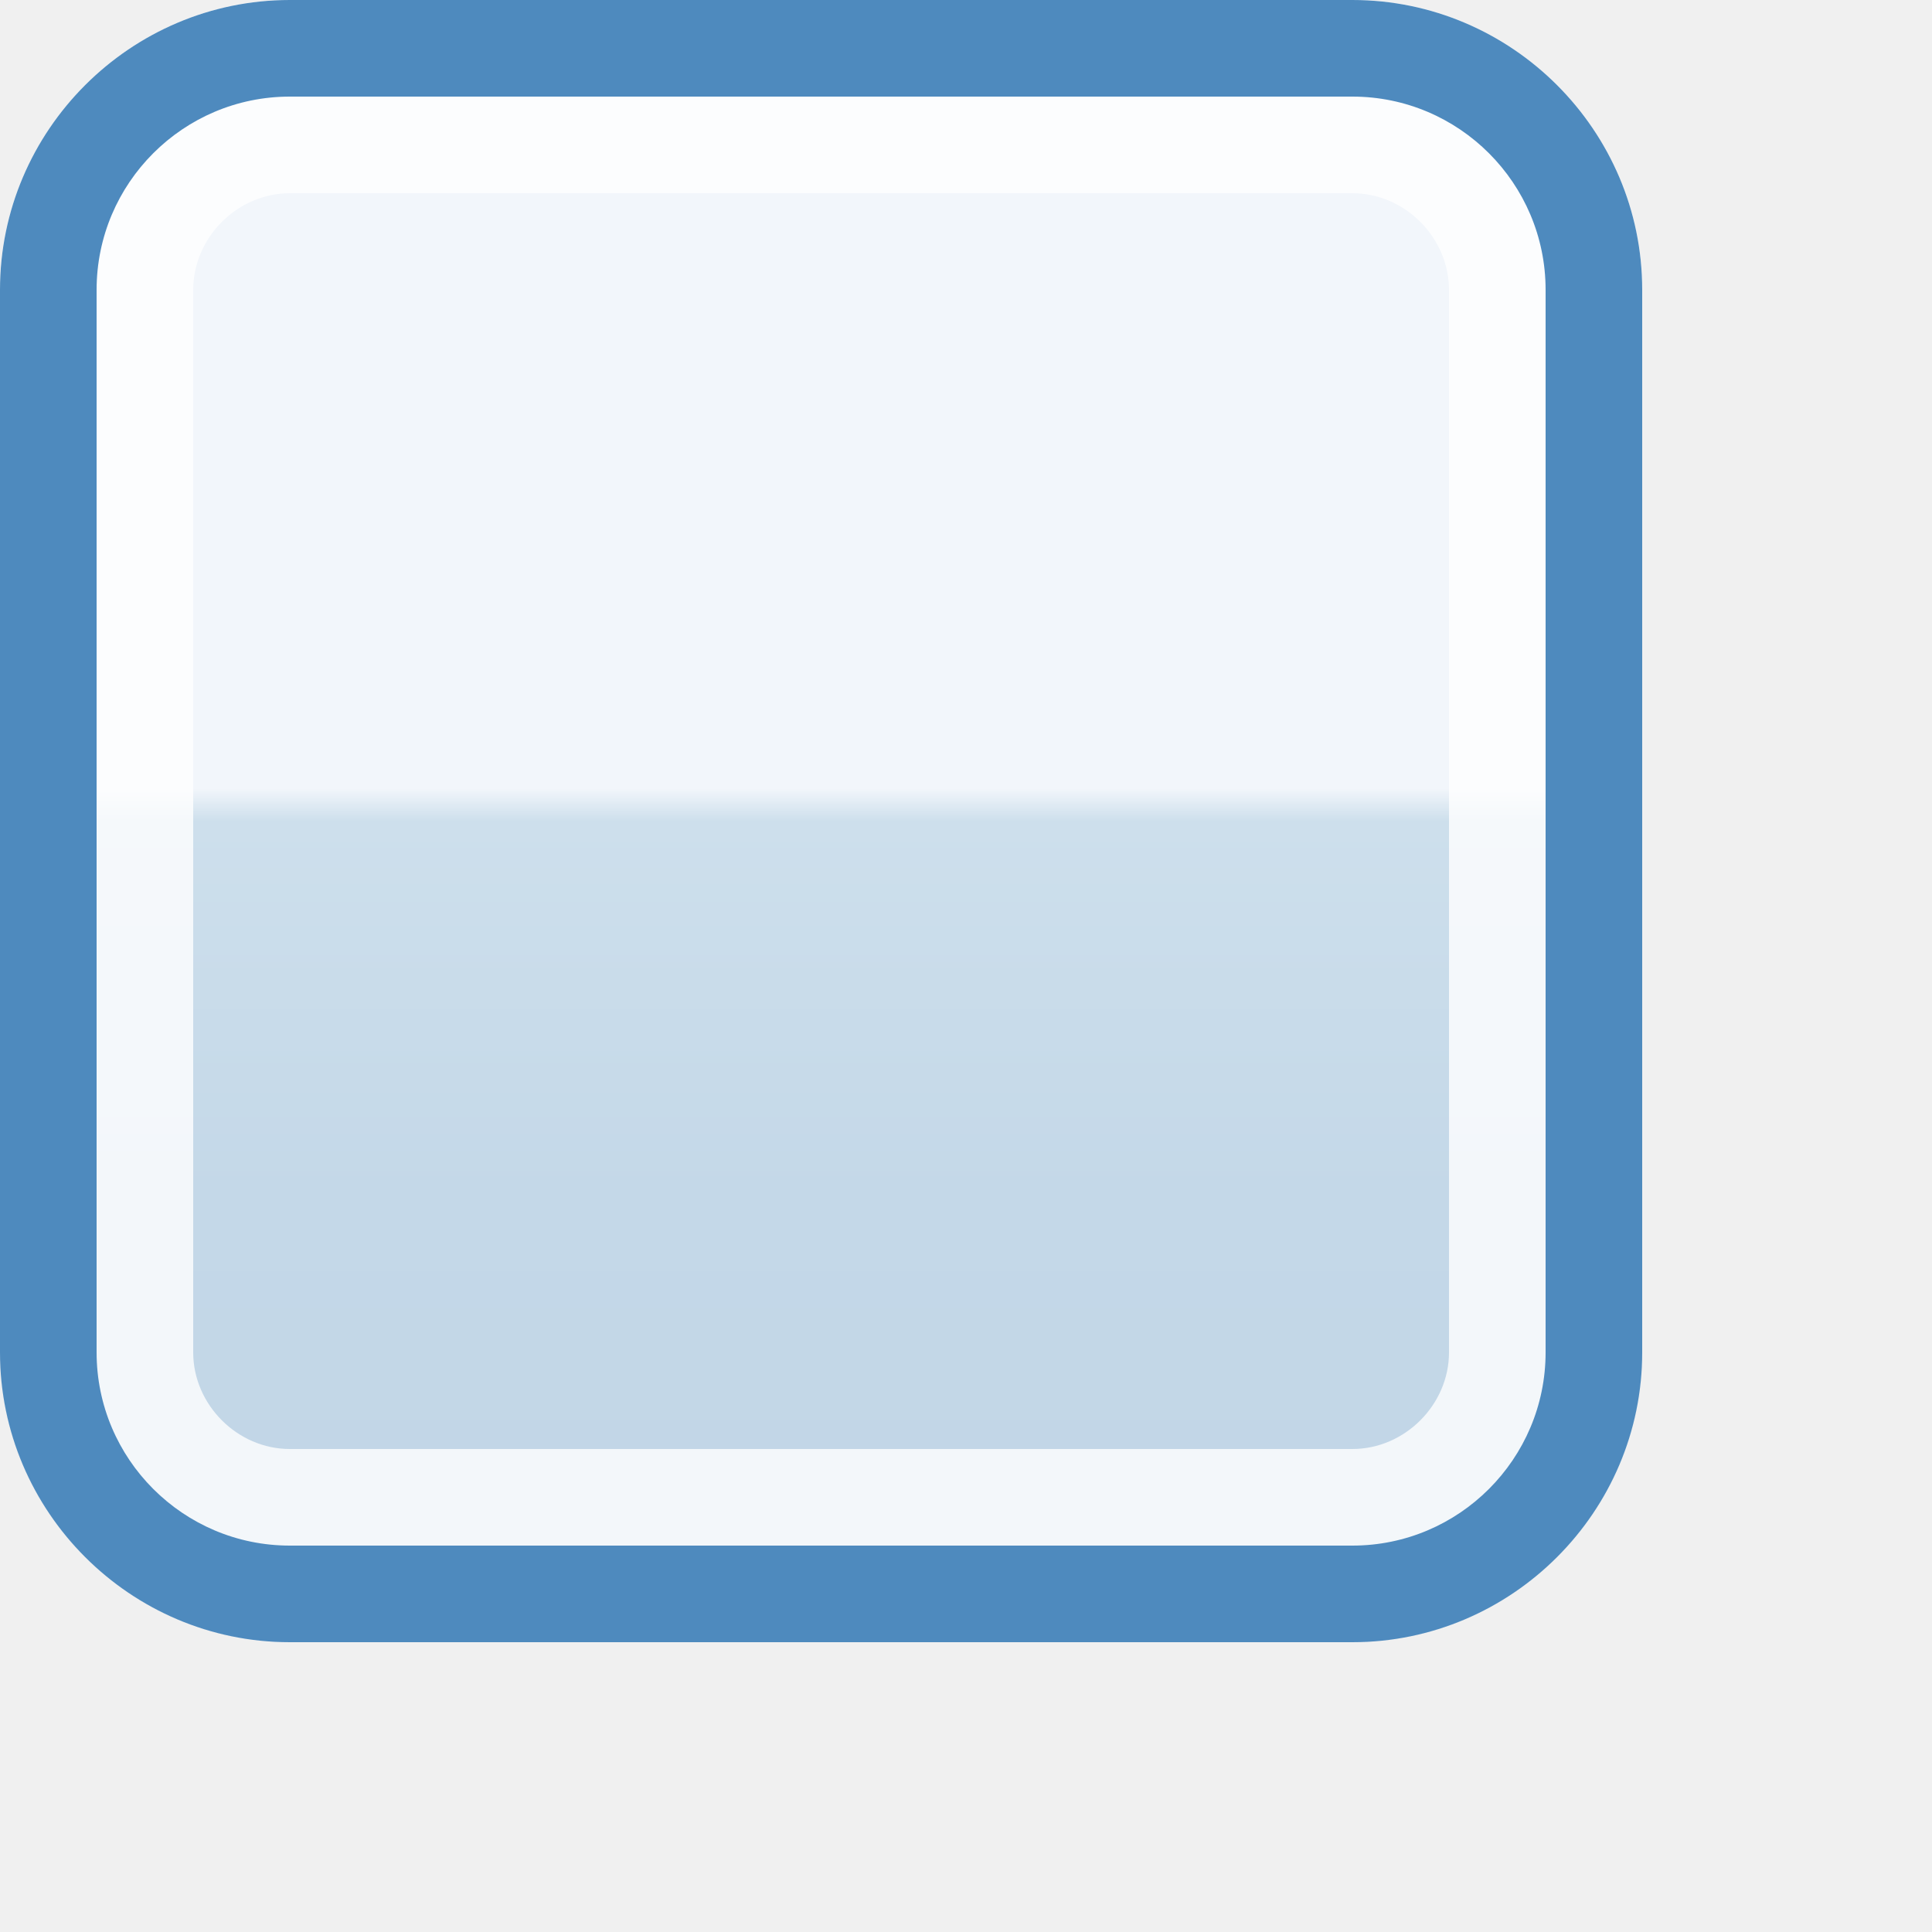
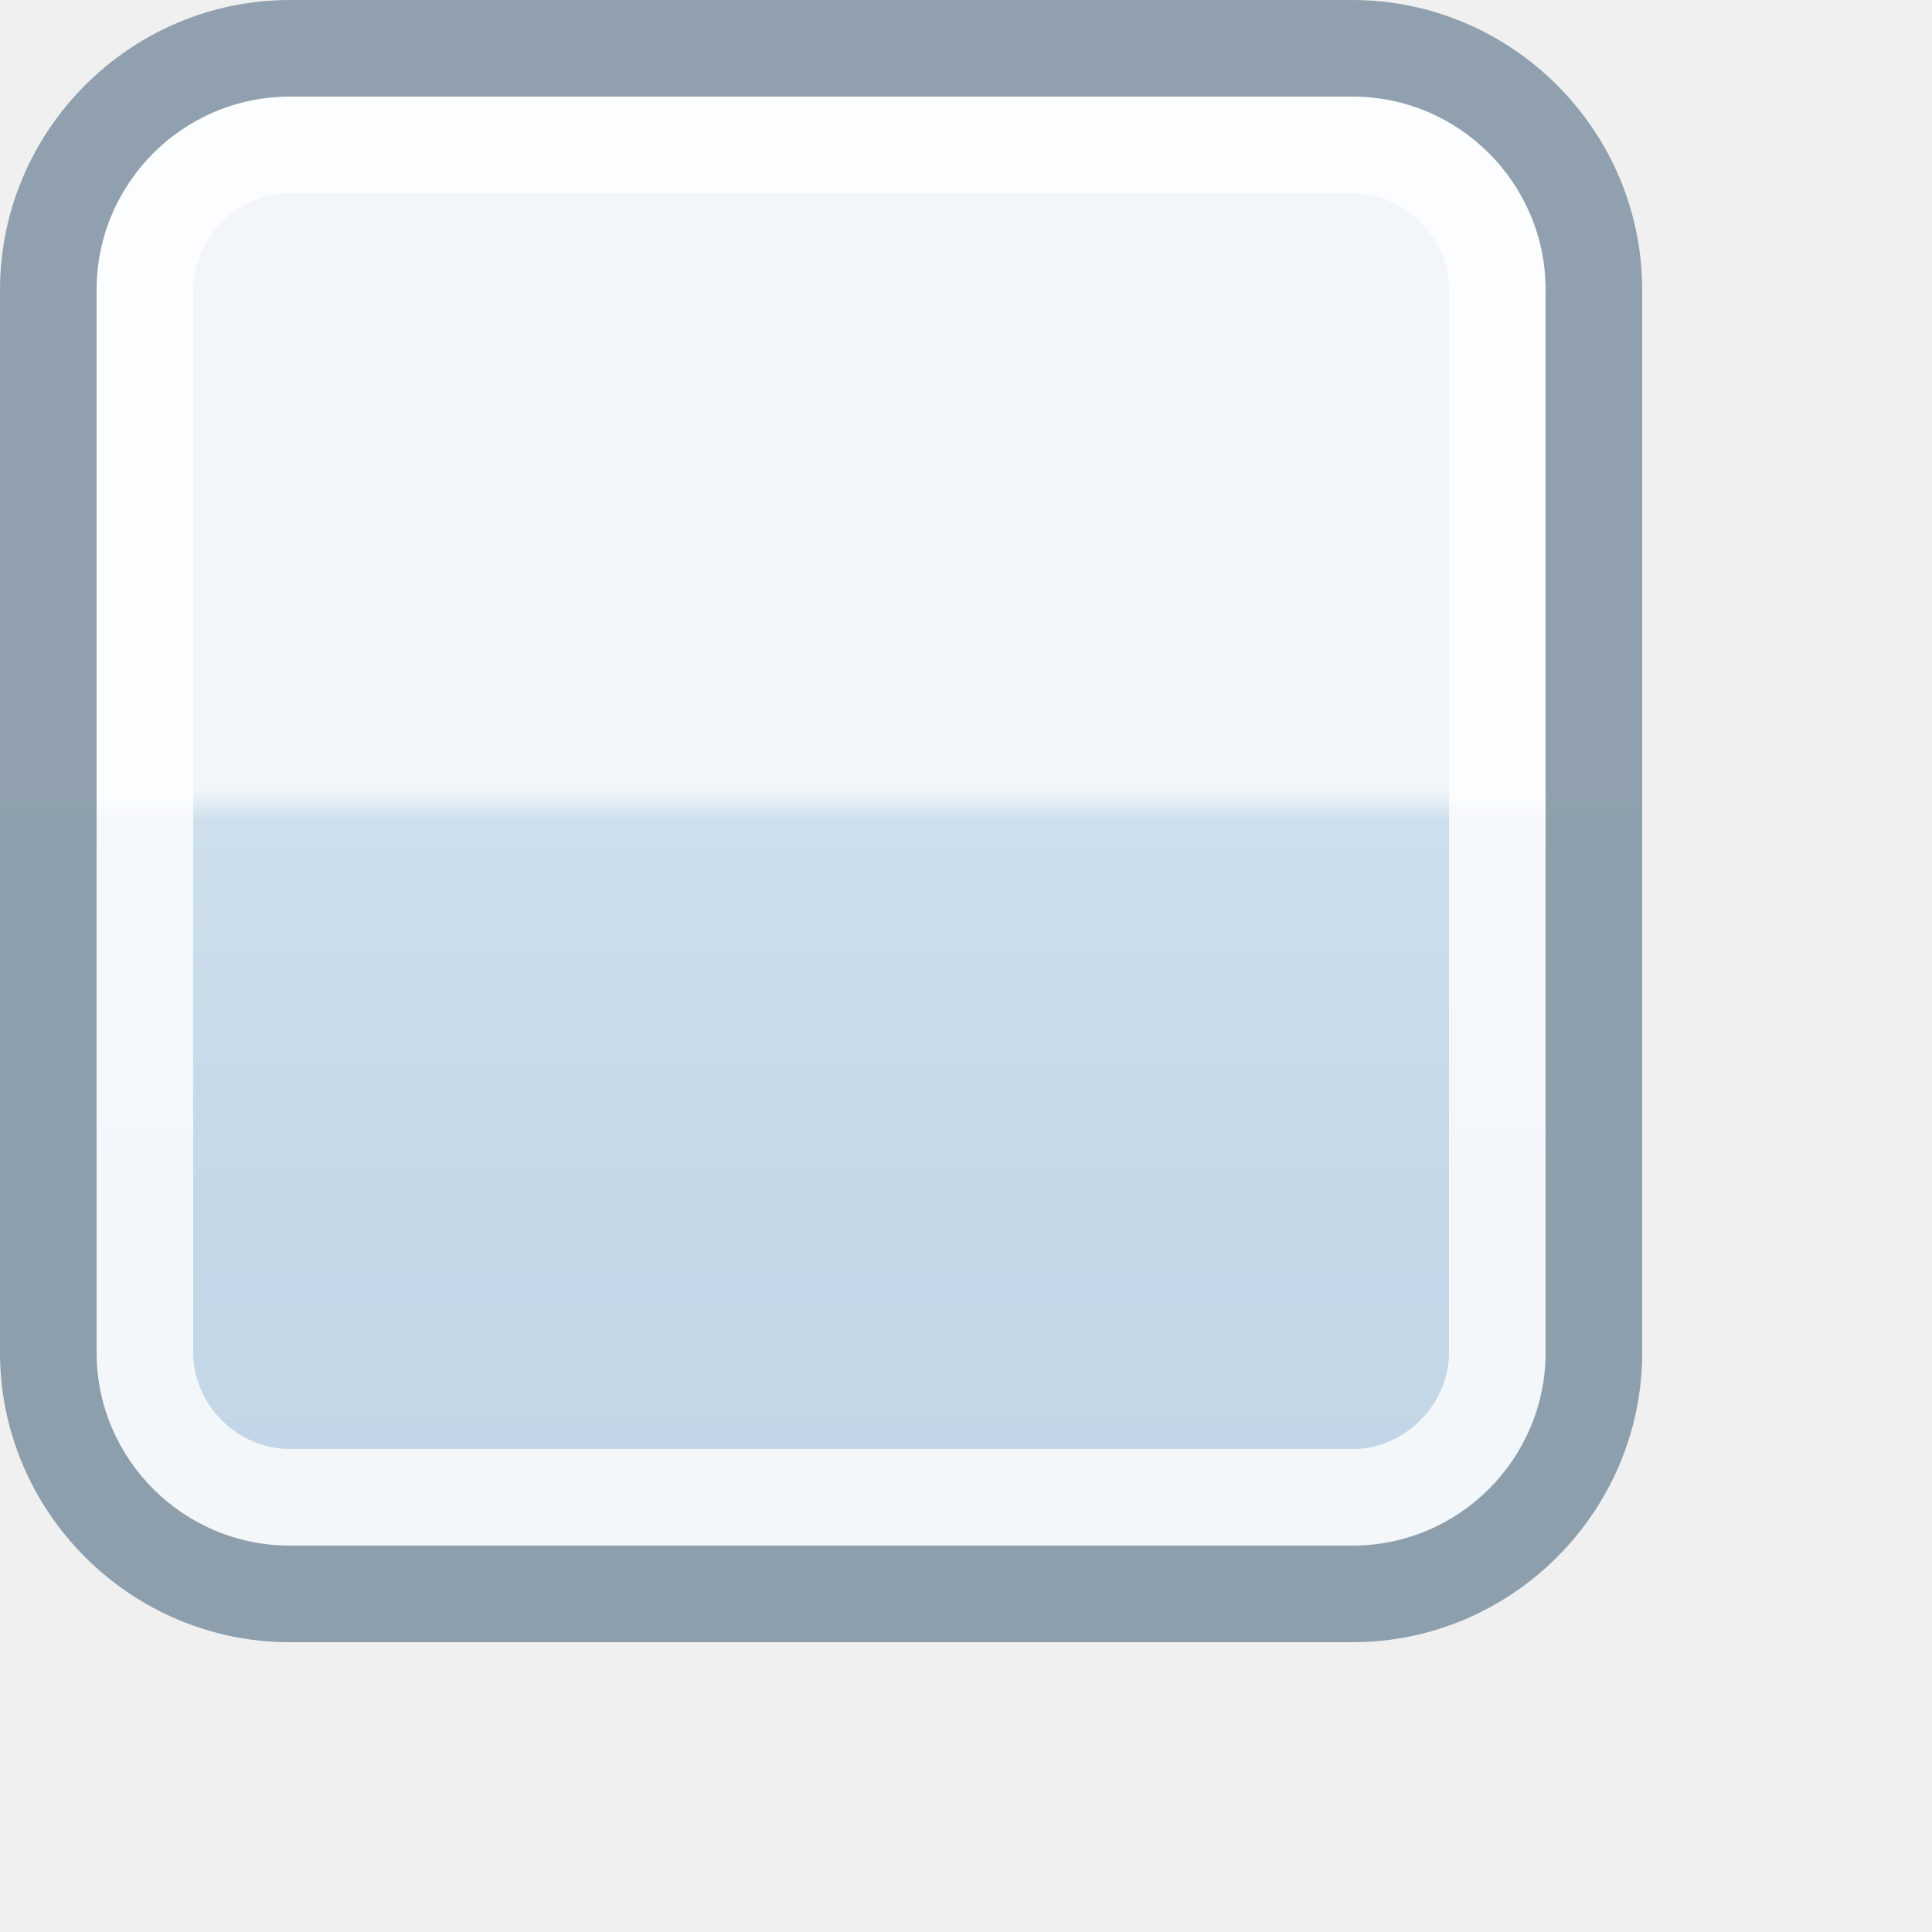
<svg xmlns="http://www.w3.org/2000/svg" version="1.1" x="0px" y="0px" width="20px" height="20px" viewBox="0 0 20 20" style="enable-background:new 0 0 20 20;" xml:space="preserve">
  <g id="checkbox-hover">
    <g>
      <rect id="le_wrappier_108_" style="fill:none;" width="20" height="20" />
      <g>
        <g id="checkbox-2px-corner_39_">
          <linearGradient id="SVGID_1_" gradientUnits="userSpaceOnUse" x1="8.499" y1="0" x2="8.499" y2="17">
            <stop offset="0" style="stop-color:#F2F6FB" />
            <stop offset="0.48" style="stop-color:#F2F6FB" />
            <stop offset="0.5" style="stop-color:#CDDFEC" />
            <stop offset="0.729" style="stop-color:#C4D8E8" />
            <stop offset="1" style="stop-color:#C1D5E6" />
          </linearGradient>
          <path style="fill:url(#SVGID_1_);" d="M0,14c0,1.65,1.35,3,3,3h11c1.65,0,3-1.35,3-3V3c0-1.65-1.35-3-3-3H3C1.35,0,0,1.35,0,3      V14z" />
          <g style="opacity:0.8;">
            <path style="fill:#FFFFFF;" d="M14,2c0.542,0,1,0.458,1,1v11c0,0.542-0.458,1-1,1H3c-0.542,0-1-0.458-1-1V3       c0-0.542,0.458-1,1-1H14 M14,0H3C1.35,0,0,1.35,0,3v11c0,1.65,1.35,3,3,3h11c1.65,0,3-1.35,3-3V3C17,1.35,15.65,0,14,0L14,0z" />
          </g>
-           <g>
-             <path style="fill:#4E8ABE;" d="M14,1c1.103,0,2,0.897,2,2v11c0,1.103-0.897,2-2,2H3c-1.103,0-2-0.897-2-2V3       c0-1.103,0.897-2,2-2H14 M14,0H3C1.35,0,0,1.35,0,3v11c0,1.65,1.35,3,3,3h11c1.65,0,3-1.35,3-3V3C17,1.35,15.65,0,14,0L14,0z" />
+           <g style="opacity:0.7;">
+             <path style="fill:#62798C;" d="M14,1c1.103,0,2,0.897,2,2v11c0,1.103-0.897,2-2,2H3c-1.103,0-2-0.897-2-2V3       c0-1.103,0.897-2,2-2H14 M14,0H3C1.35,0,0,1.35,0,3v11c0,1.65,1.35,3,3,3h11c1.65,0,3-1.35,3-3V3C17,1.35,15.65,0,14,0L14,0z" />
          </g>
        </g>
      </g>
    </g>
  </g>
  <g id="Layer_1">
</g>
</svg>
